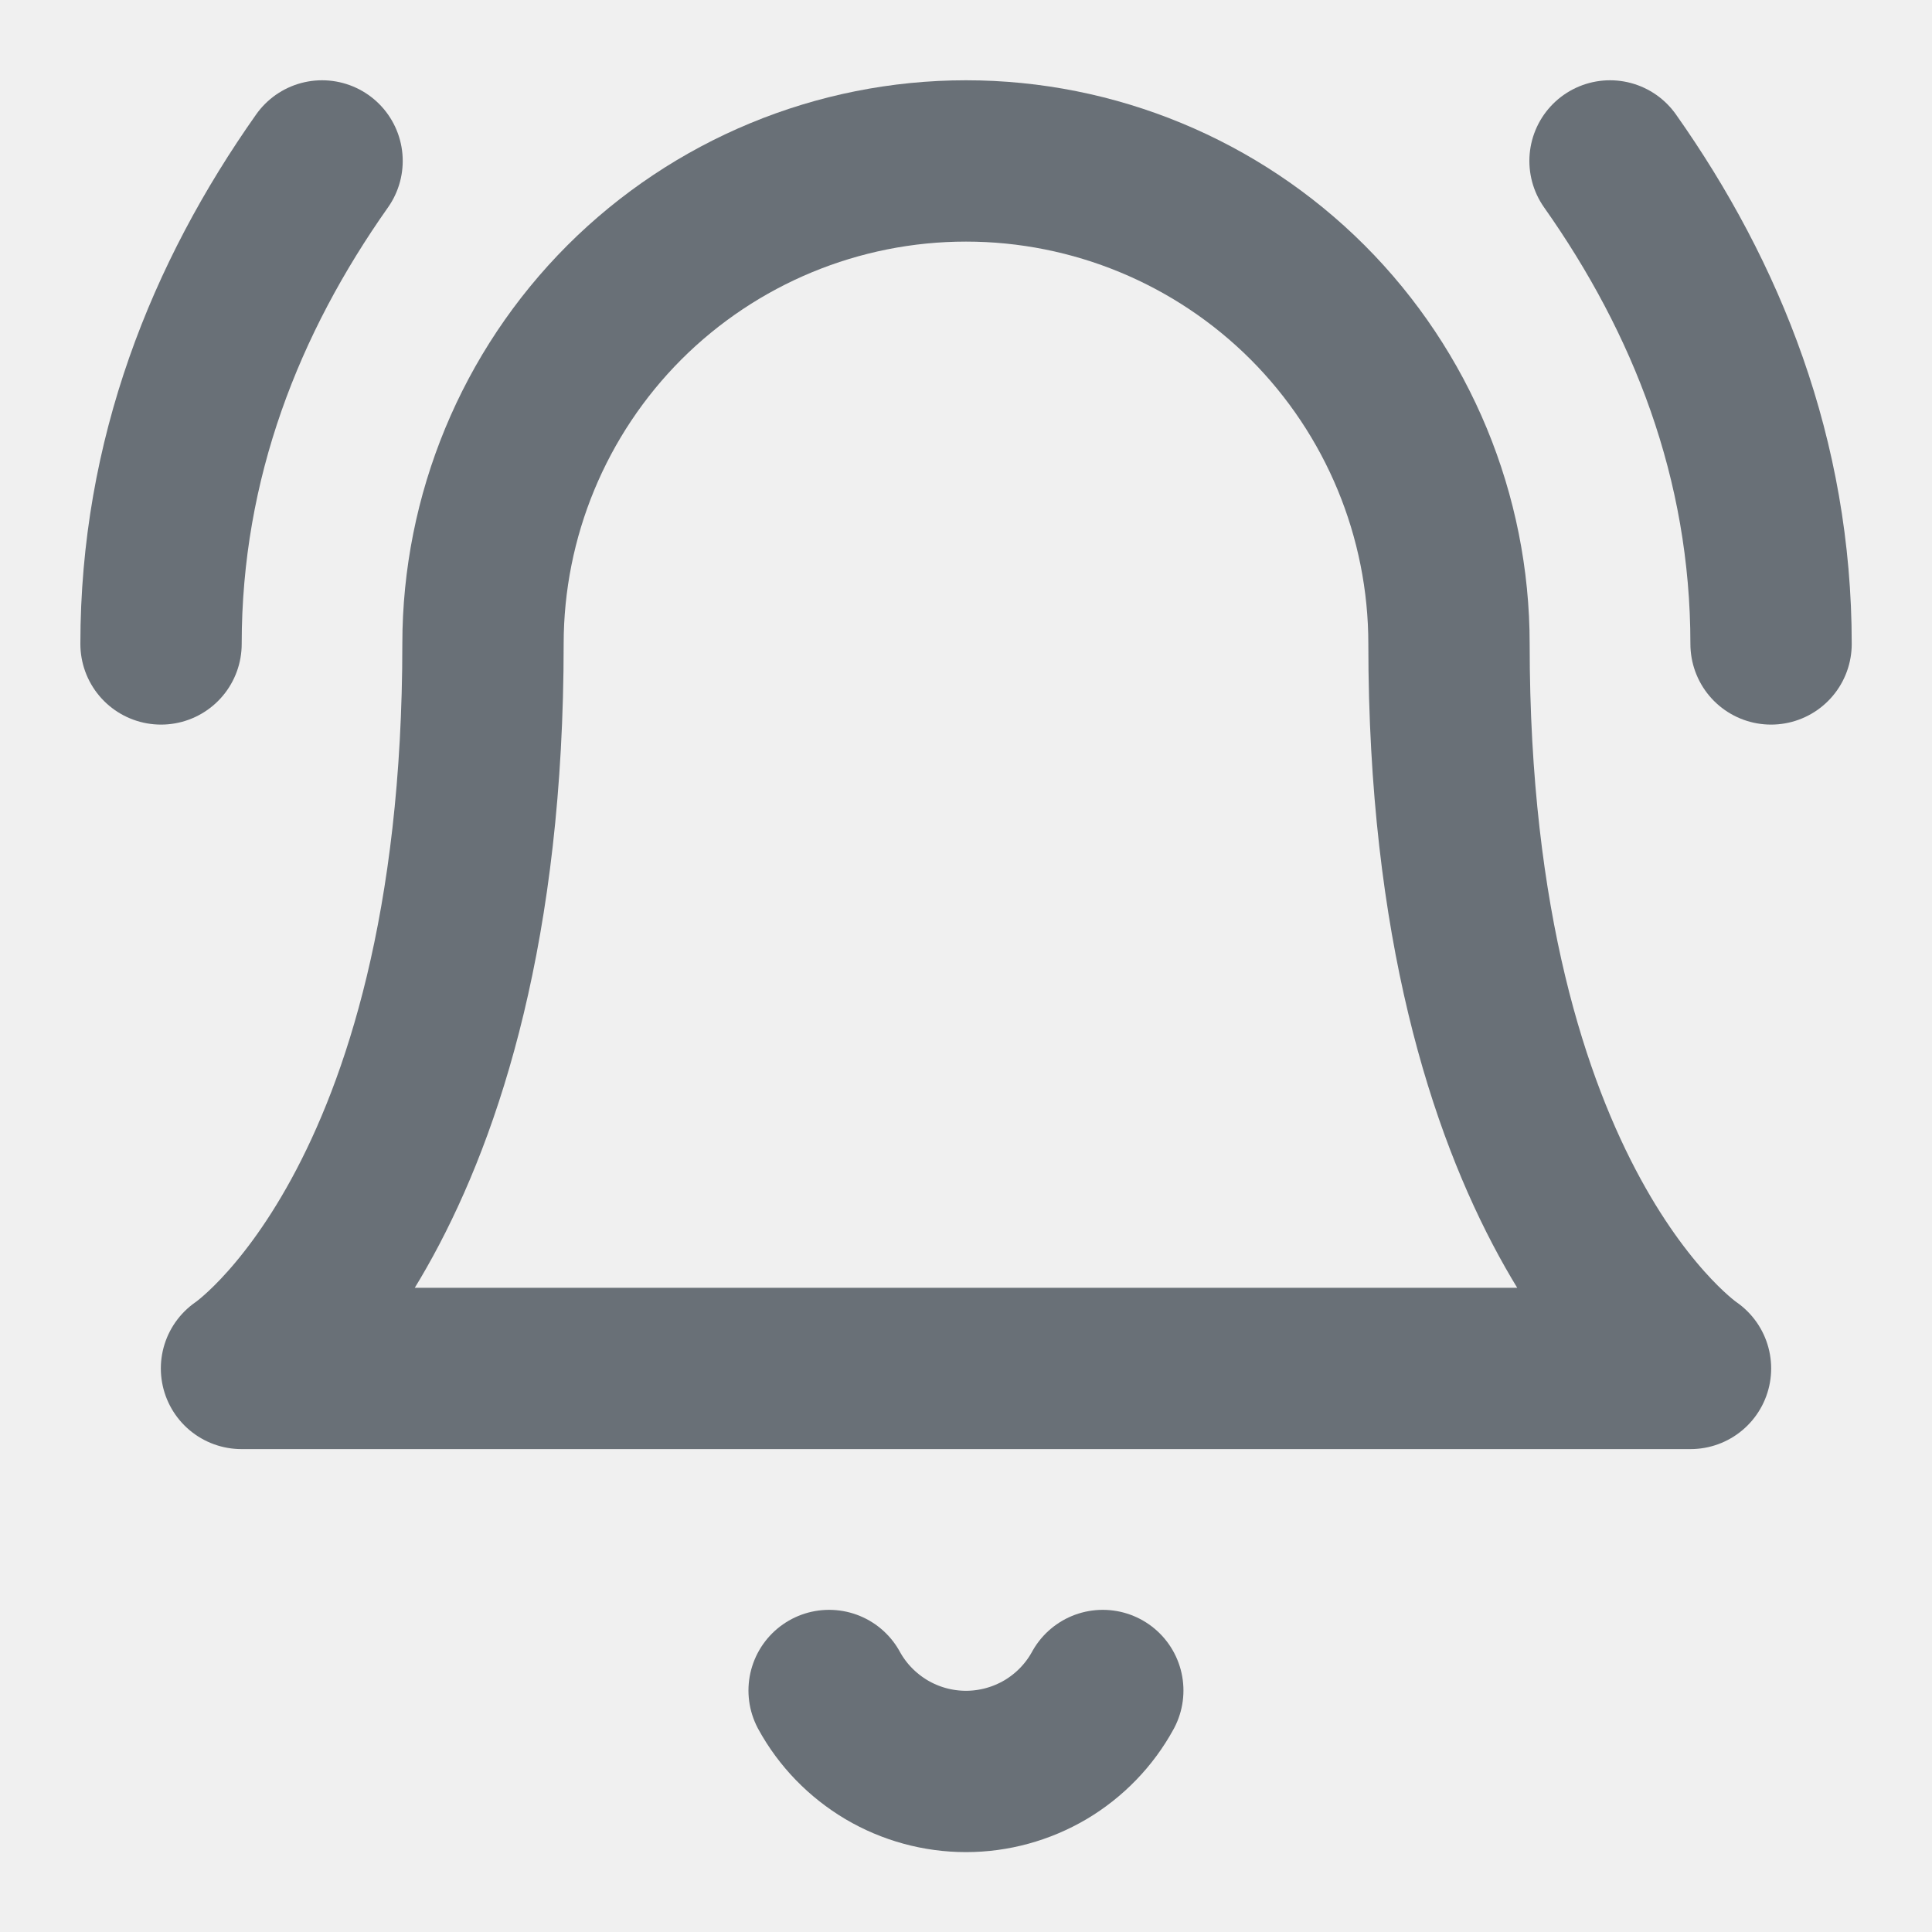
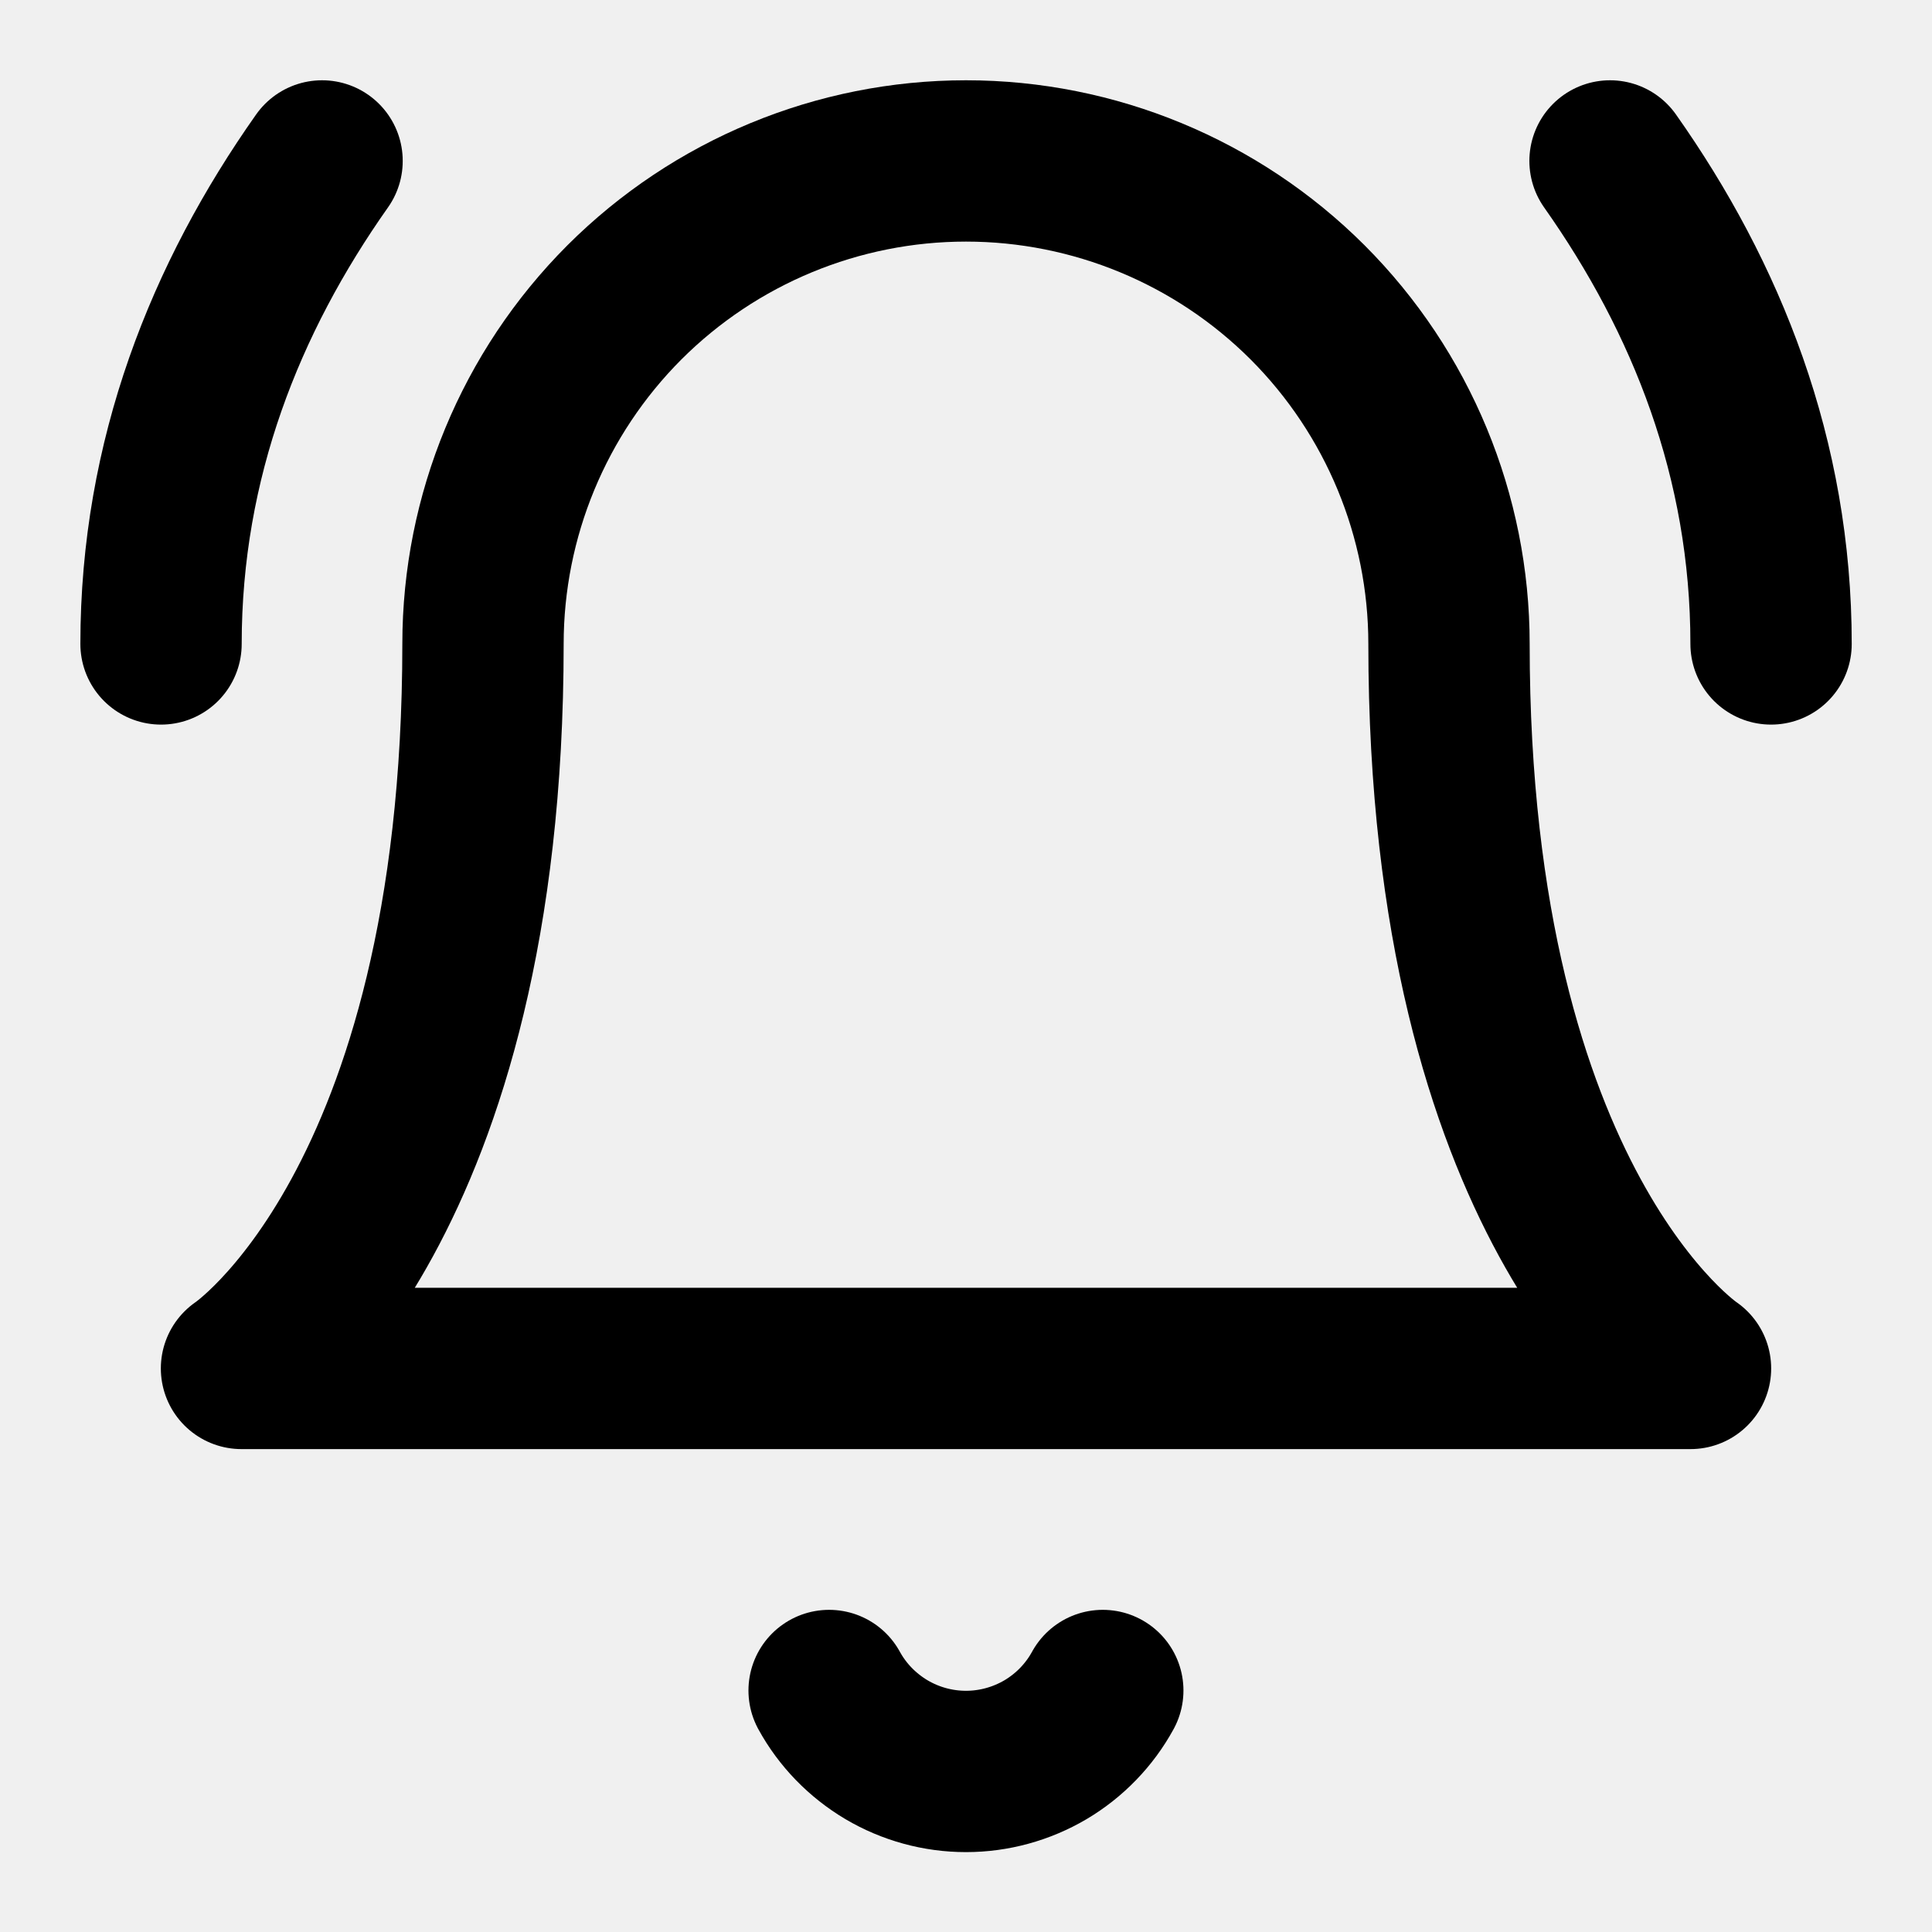
<svg xmlns="http://www.w3.org/2000/svg" width="20" height="20" viewBox="0 0 20 20" fill="none">
  <g id="Lucide Icon" clip-path="url(#clip0_2860_3478)">
-     <path id="Vector" d="M5 6.666C5 5.34 5.527 4.068 6.464 3.13C7.402 2.193 8.674 1.666 10 1.666C11.326 1.666 12.598 2.193 13.536 3.13C14.473 4.068 15 5.34 15 6.666C15 12.499 17.5 14.166 17.5 14.166H2.5C2.5 14.166 5 12.499 5 6.666Z" stroke="#697077" stroke-width="1.67" stroke-linecap="round" stroke-linejoin="round" />
-     <path id="Vector_2" d="M8.583 17.5C8.722 17.754 8.928 17.965 9.177 18.113C9.426 18.26 9.71 18.338 10 18.338C10.289 18.338 10.573 18.26 10.823 18.113C11.072 17.965 11.277 17.754 11.416 17.5" stroke="#697077" stroke-width="1.67" stroke-linecap="round" stroke-linejoin="round" />
-     <path id="Vector_3" d="M3.334 1.666C2.334 3.083 1.667 4.749 1.667 6.666" stroke="#697077" stroke-width="1.67" stroke-linecap="round" stroke-linejoin="round" />
-     <path id="Vector_4" d="M18.334 6.666C18.334 4.749 17.667 3.083 16.667 1.666" stroke="#697077" stroke-width="1.67" stroke-linecap="round" stroke-linejoin="round" />
+     <path id="Vector" d="M5 6.666C5 5.34 5.527 4.068 6.464 3.13C7.402 2.193 8.674 1.666 10 1.666C11.326 1.666 12.598 2.193 13.536 3.13C14.473 4.068 15 5.34 15 6.666C15 12.499 17.5 14.166 17.5 14.166H2.5C2.5 14.166 5 12.499 5 6.666Z" stroke="currentColor" stroke-width="1.67" stroke-linecap="round" stroke-linejoin="round" />
+     <path id="Vector_2" d="M8.583 17.5C8.722 17.754 8.928 17.965 9.177 18.113C9.426 18.26 9.71 18.338 10 18.338C10.289 18.338 10.573 18.26 10.823 18.113C11.072 17.965 11.277 17.754 11.416 17.5" stroke="currentColor" stroke-width="1.67" stroke-linecap="round" stroke-linejoin="round" />
+     <path id="Vector_3" d="M3.334 1.666C2.334 3.083 1.667 4.749 1.667 6.666" stroke="currentColor" stroke-width="1.67" stroke-linecap="round" stroke-linejoin="round" />
+     <path id="Vector_4" d="M18.334 6.666C18.334 4.749 17.667 3.083 16.667 1.666" stroke="currentColor" stroke-width="1.67" stroke-linecap="round" stroke-linejoin="round" />
  </g>
  <defs>
    <clipPath id="clip0_2860_3478">
      <rect width="20" height="20" fill="white" />
    </clipPath>
  </defs>
</svg>
